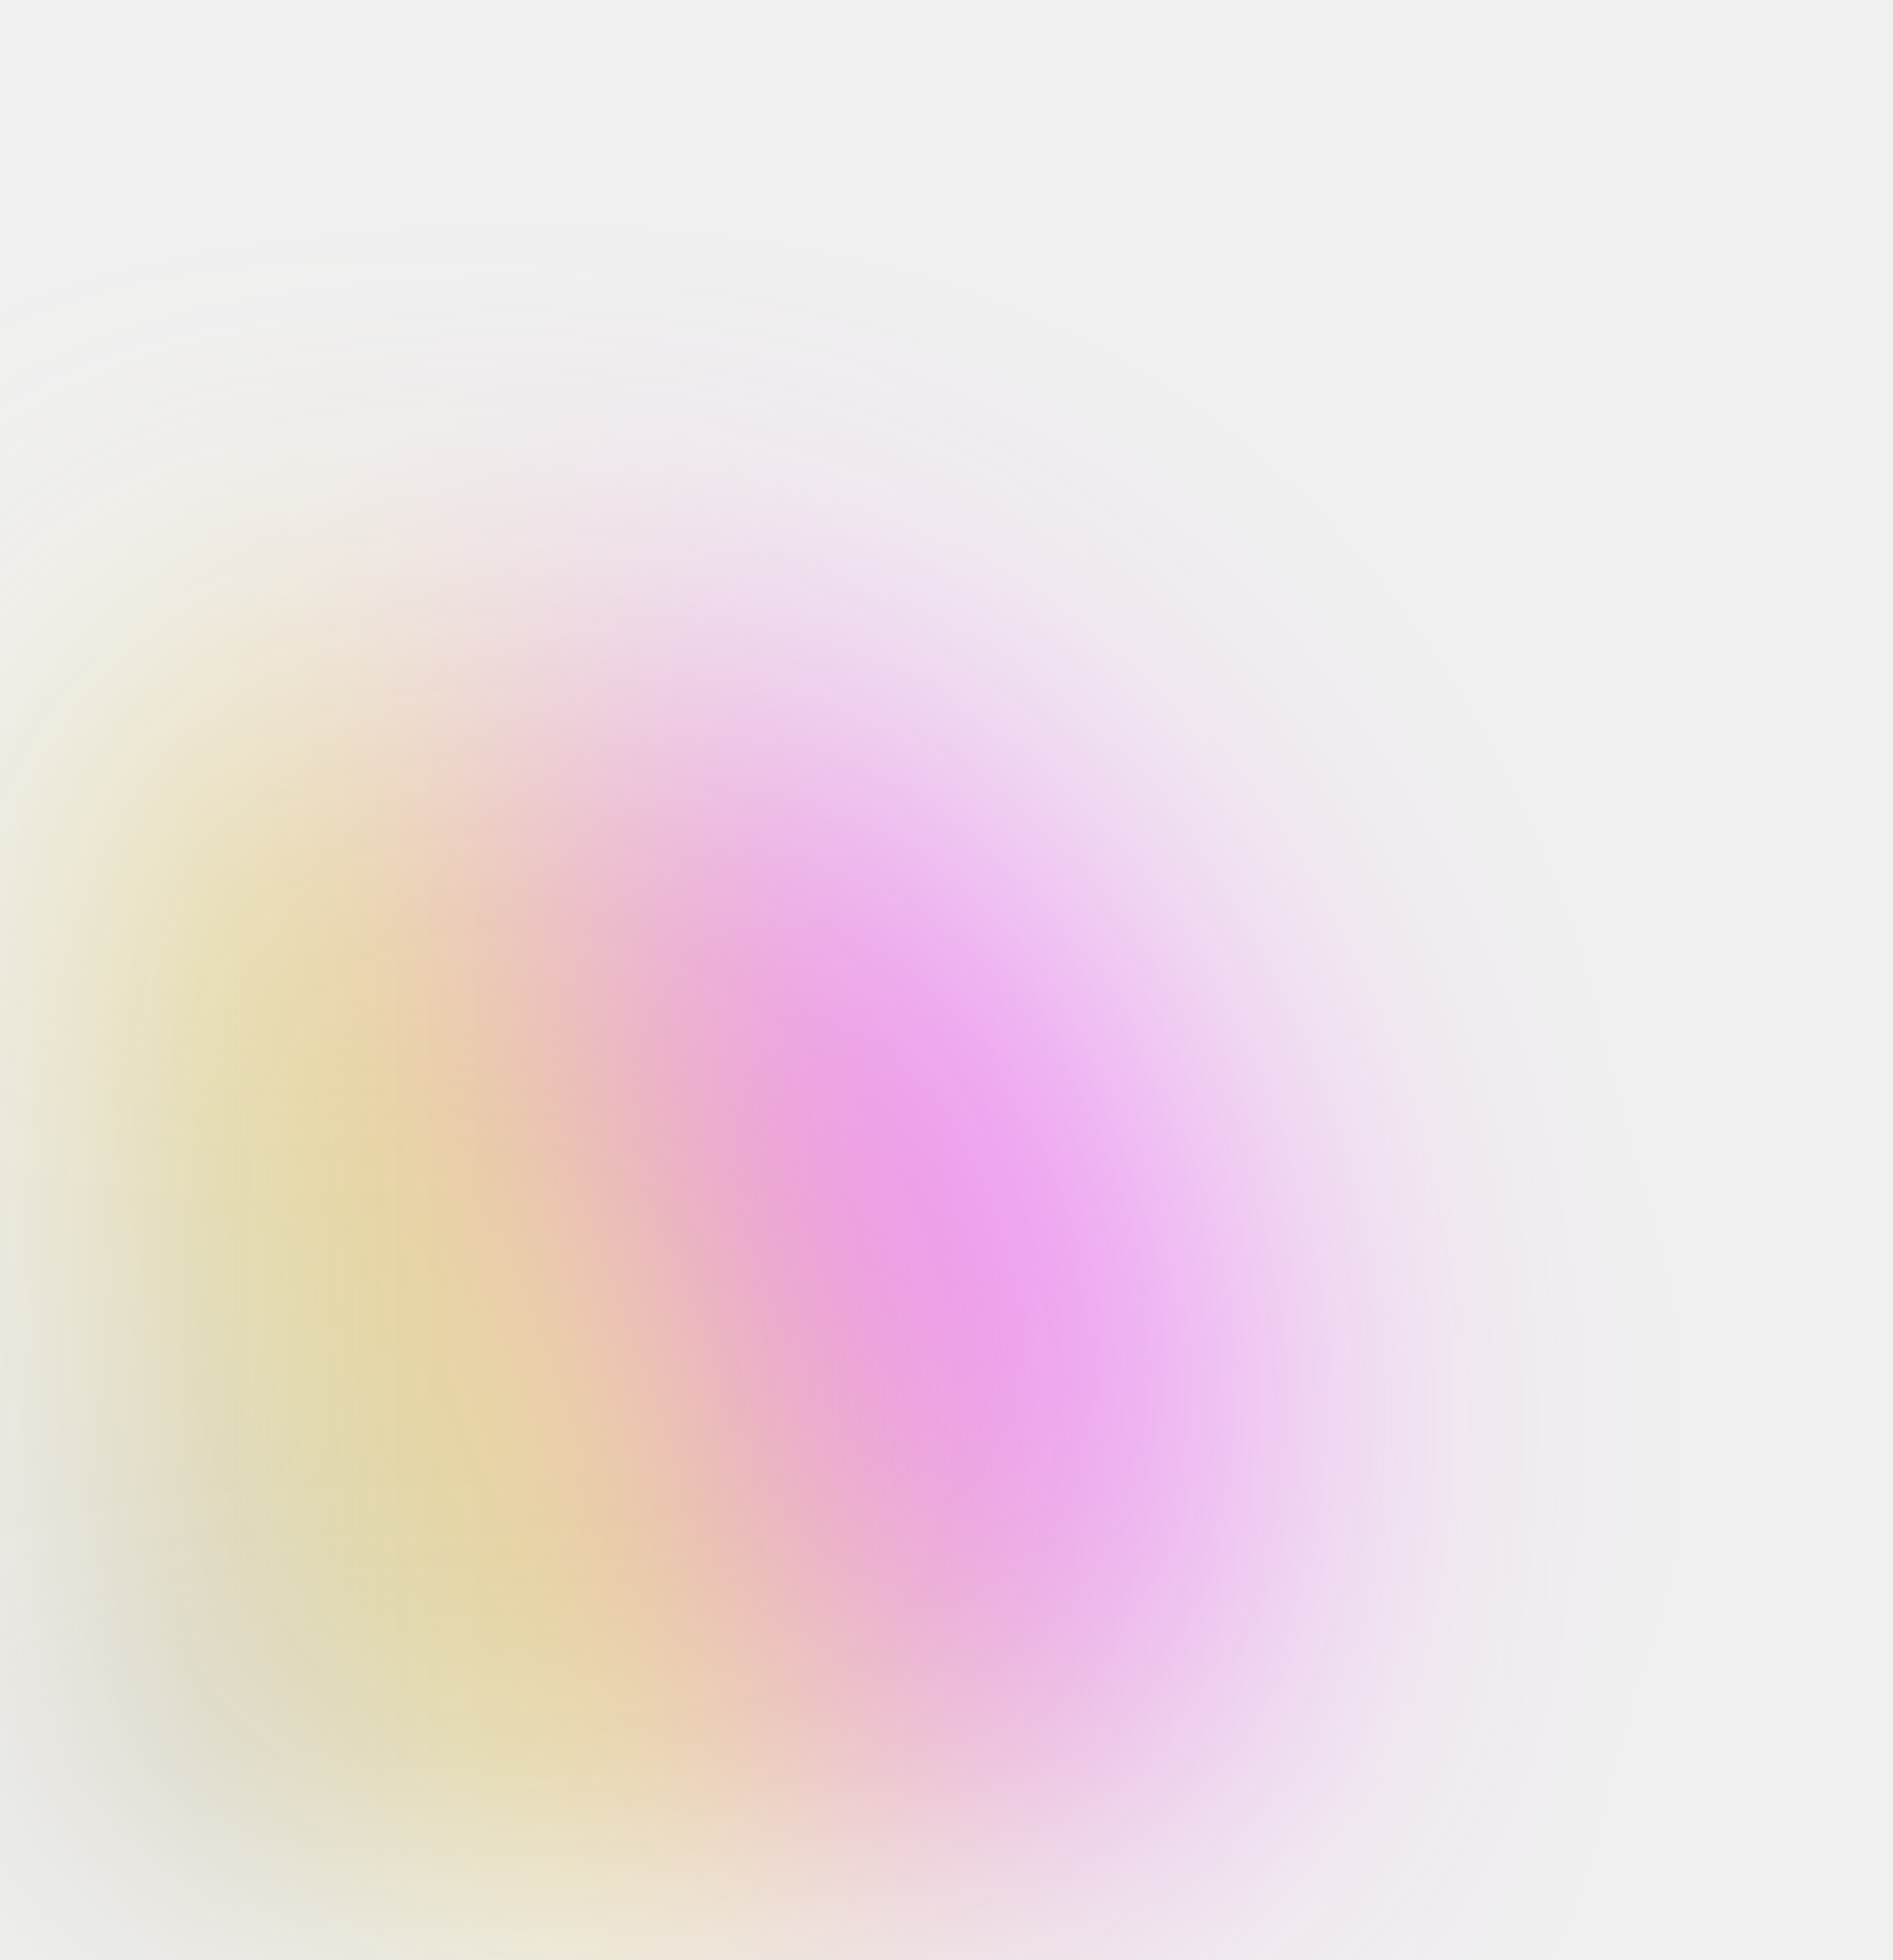
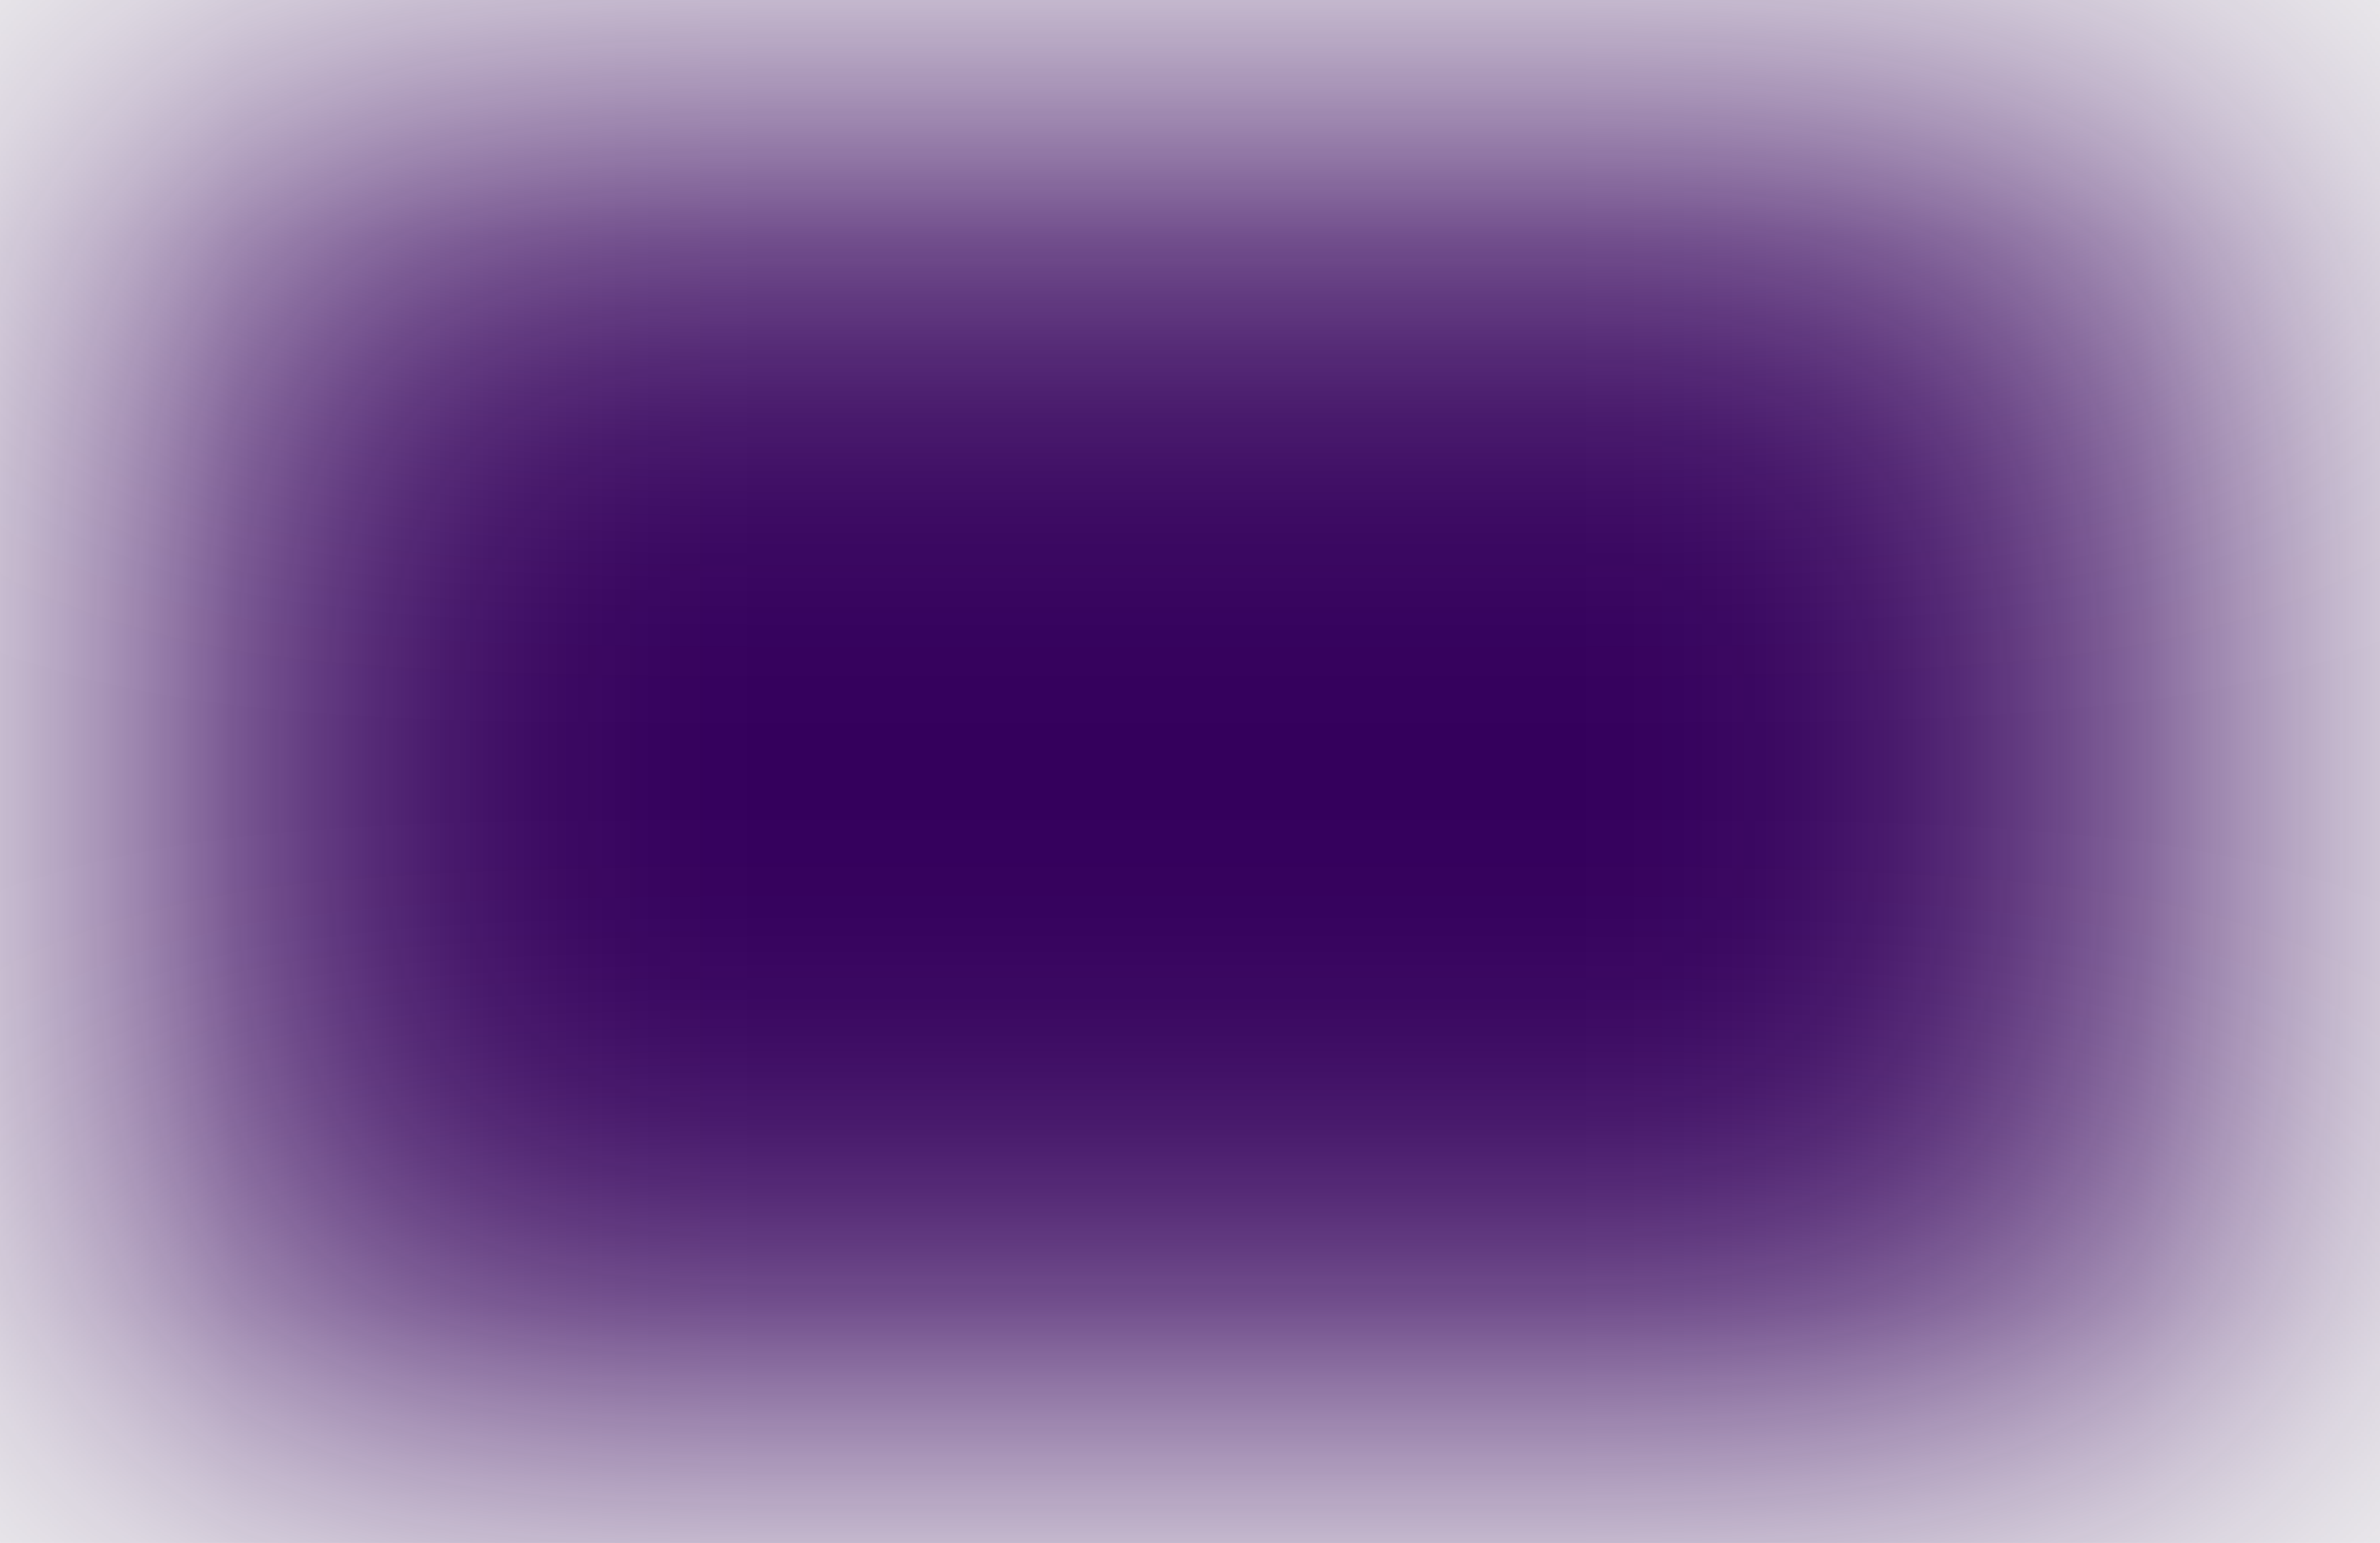
- <svg xmlns="http://www.w3.org/2000/svg" width="555" height="575" viewBox="0 0 555 575" fill="none">
-   <g filter="url(#filter0_f_778_4495)">
-     <path d="M66.824 218.497C176.304 179.055 288.439 198.434 339.86 341.168C391.281 483.902 302.569 581.095 193.089 620.537C83.609 659.978 13.12 691.088 -38.301 548.354C-89.722 405.62 -105.676 200.596 66.824 218.497Z" fill="url(#paint0_linear_778_4495)" fill-opacity="0.5" />
+ <svg xmlns="http://www.w3.org/2000/svg" width="1513" height="981" viewBox="0 0 1513 981" fill="none">
+   <g clip-path="url(#clip0_952_11)">
+     <g filter="url(#filter0_f_952_11)">
+       <rect x="90" y="75" width="1303" height="831" fill="#34005C" />
+     </g>
  </g>
  <defs>
-     <filter id="filter0_f_778_4495" x="-273.207" y="0.597" width="828.059" height="853.064" filterUnits="userSpaceOnUse" color-interpolation-filters="sRGB">
+     <filter id="filter0_f_952_11" x="-310" y="-325" width="2103" height="1631" filterUnits="userSpaceOnUse" color-interpolation-filters="sRGB">
      <feFlood flood-opacity="0" result="BackgroundImageFix" />
      <feBlend mode="normal" in="SourceGraphic" in2="BackgroundImageFix" result="shape" />
-       <feGaussianBlur stdDeviation="100" result="effect1_foregroundBlur_778_4495" />
+       <feGaussianBlur stdDeviation="200" result="effect1_foregroundBlur_952_11" />
    </filter>
-     <linearGradient id="paint0_linear_778_4495" x1="-62.847" y1="480.219" x2="337.938" y2="335.832" gradientUnits="userSpaceOnUse">
-       <stop stop-color="#94A5FF" />
-       <stop offset="0.675" stop-color="#FFD600" />
-       <stop offset="0.675" stop-color="#D936FF" />
-       <stop offset="1" stop-color="#FA00FF" />
-     </linearGradient>
+     <clipPath id="clip0_952_11">
+       <rect width="1513" height="981" fill="white" />
+     </clipPath>
  </defs>
</svg>
